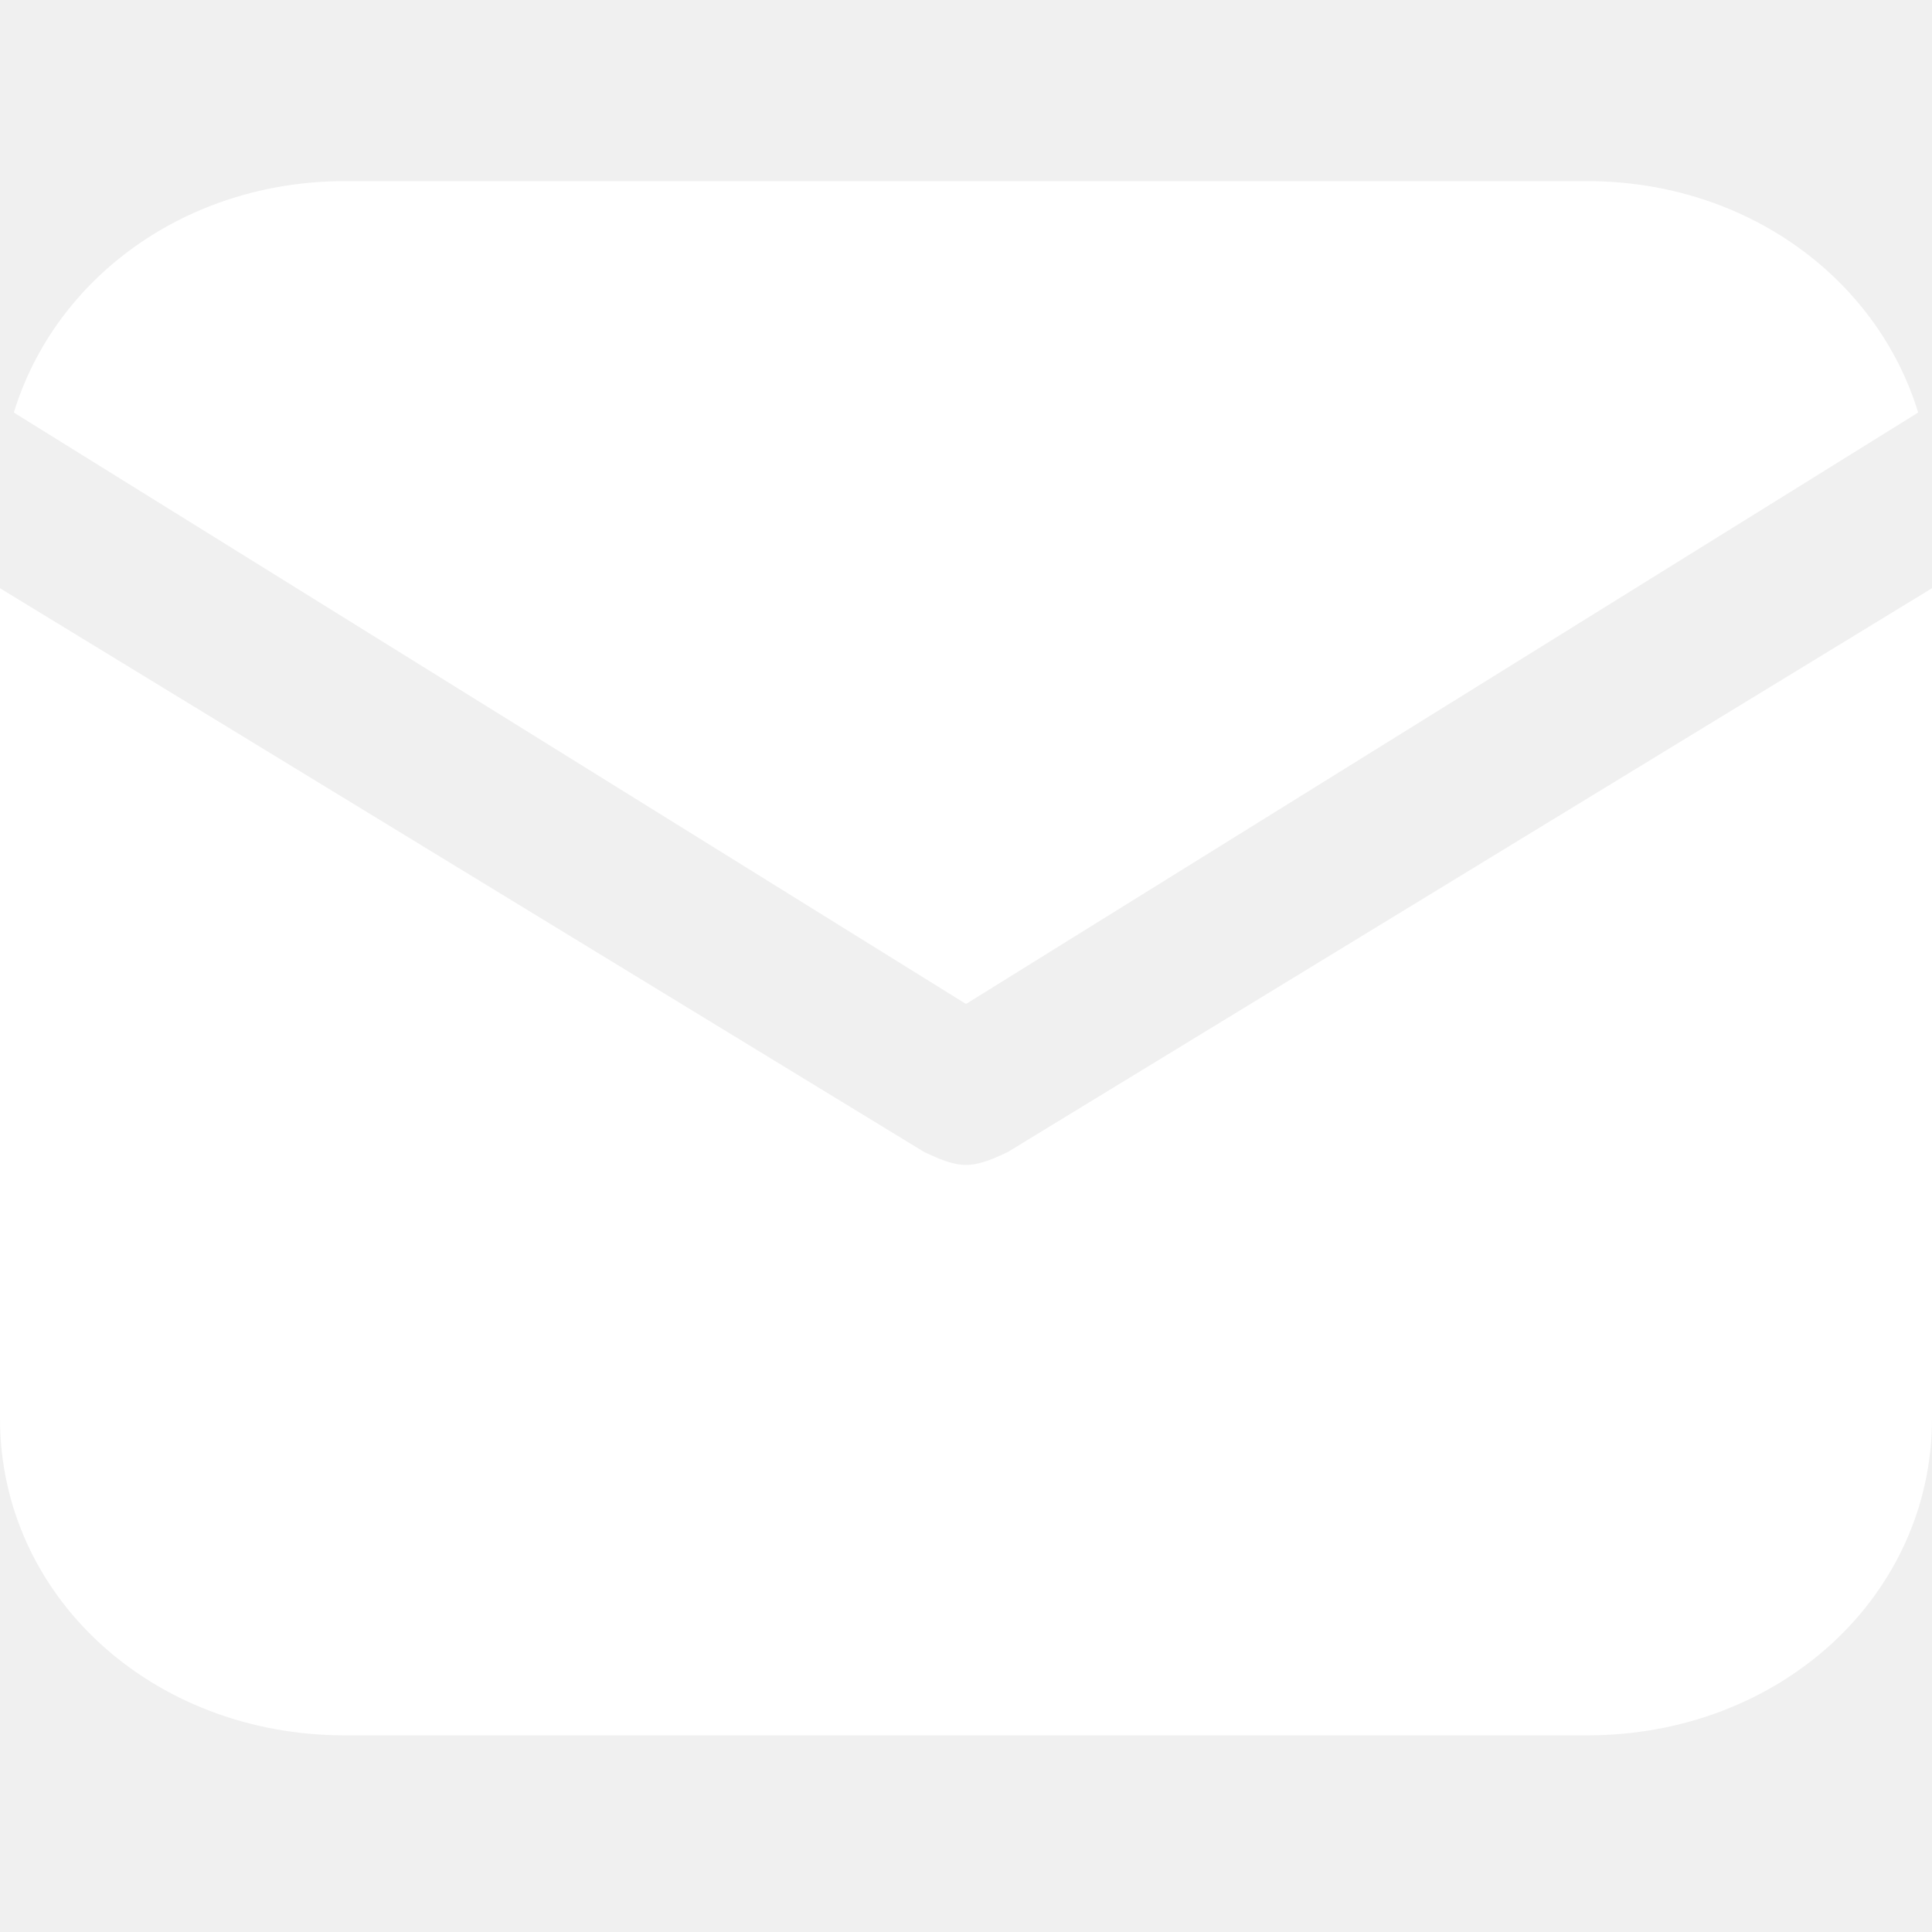
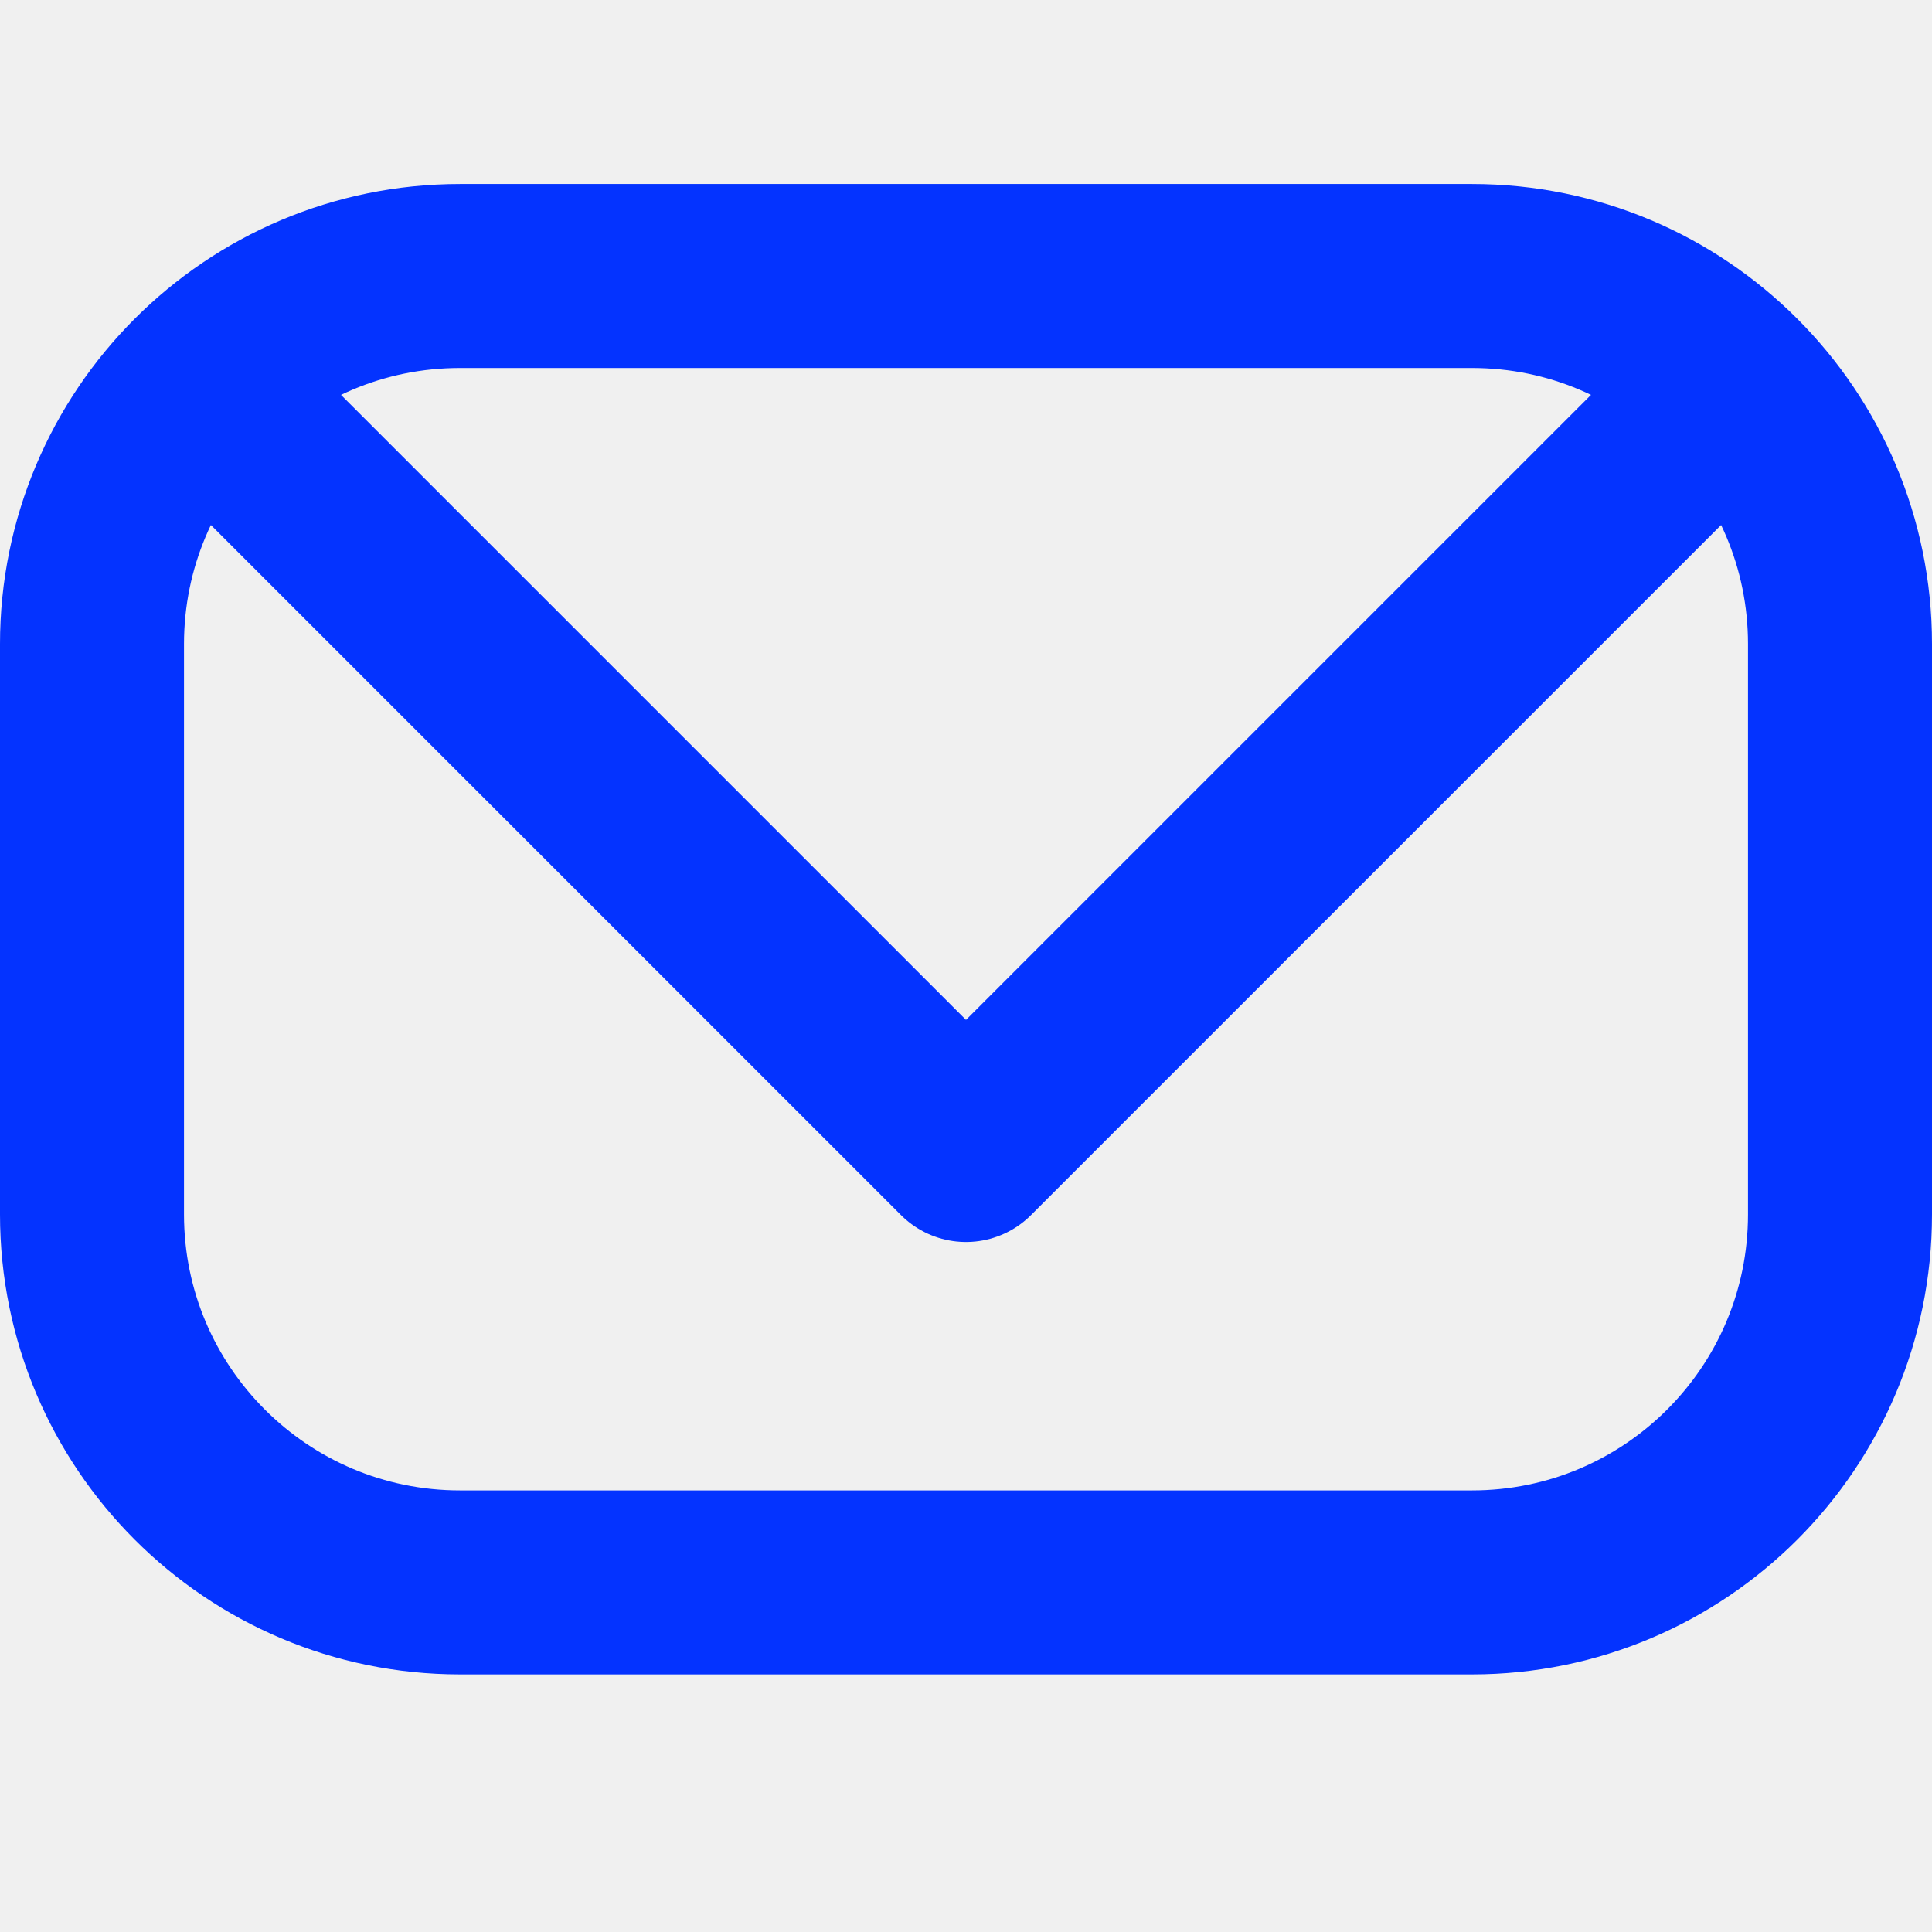
- <svg xmlns="http://www.w3.org/2000/svg" width="32px" height="32px" viewBox="0 0 32 32" version="1.1">
-   <g id="group">
-     <g id="group-1">
-       <path id="Traçado" d="M16 16.629 L31.771 6.833 C31.086 4.597 28.914 3 26.286 3 L5.714 3 C3.086 3 0.914 4.597 0.229 6.833 Z" fill="#ffffff" fill-opacity="1" stroke="none" />
-     </g>
-     <g id="group-2">
-       <path id="Traçado-1" d="M16.686 19.085 C16.457 19.19 16.229 19.295 16 19.295 15.771 19.295 15.543 19.19 15.314 19.085 L0 9.743 0 23.494 C0 26.433 2.514 28.743 5.714 28.743 L26.286 28.743 C29.486 28.743 32 26.433 32 23.494 L32 9.743 Z" fill="#ffffff" fill-opacity="1" stroke="none" />
-     </g>
+ <svg xmlns="http://www.w3.org/2000/svg" width="21px" height="21px" viewBox="0 0 21 21" version="1.1">
+   <g id="normal">
+     <path id="Traçado" d="M3 5 L10.5 12.5 18 5" fill="none" stroke="#0433ff" stroke-width="2" stroke-opacity="1" stroke-linejoin="round" stroke-linecap="round" />
  </g>
+   <path id="Retângulo-arredondado" d="M5 3 C2.791 3 1 4.791 1 7 L1 13.2 C1 15.409 2.791 17.2 5 17.2 L16 17.2 C18.209 17.2 20 15.409 20 13.2 L20 7 C20 4.791 18.209 3 16 3 Z" fill="none" stroke="#0433ff" stroke-width="2" stroke-opacity="1" stroke-linejoin="round" stroke-linecap="round" />
</svg>
